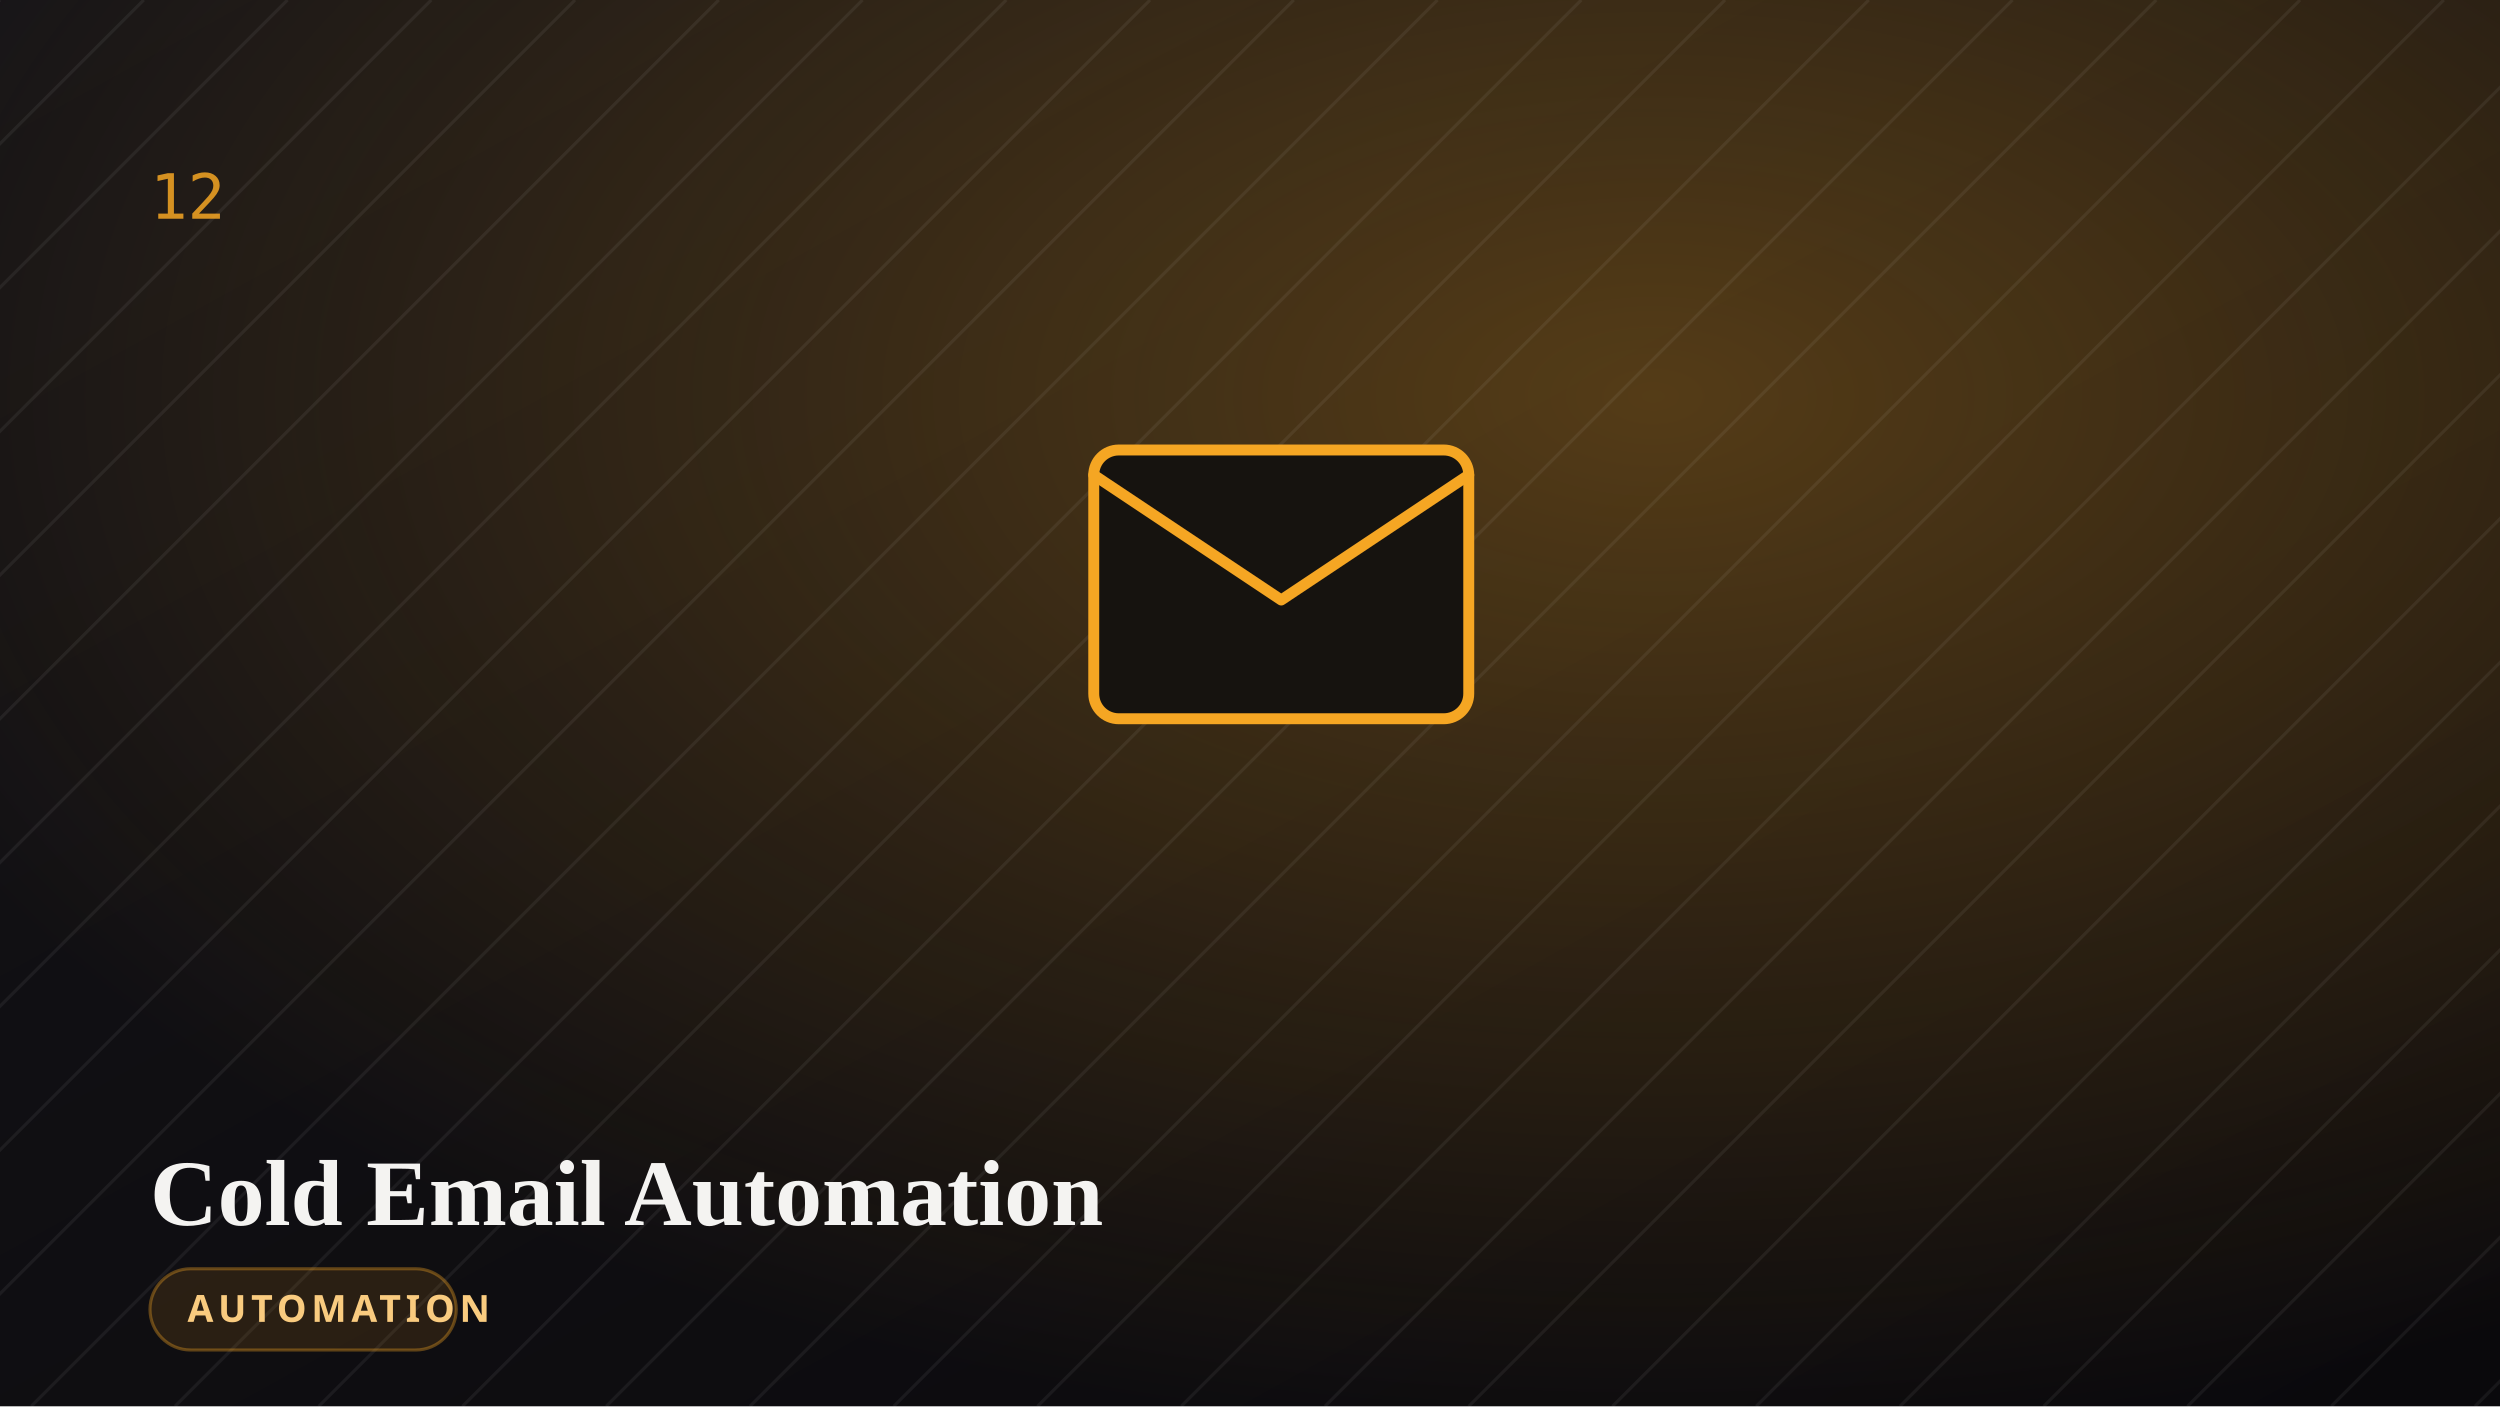
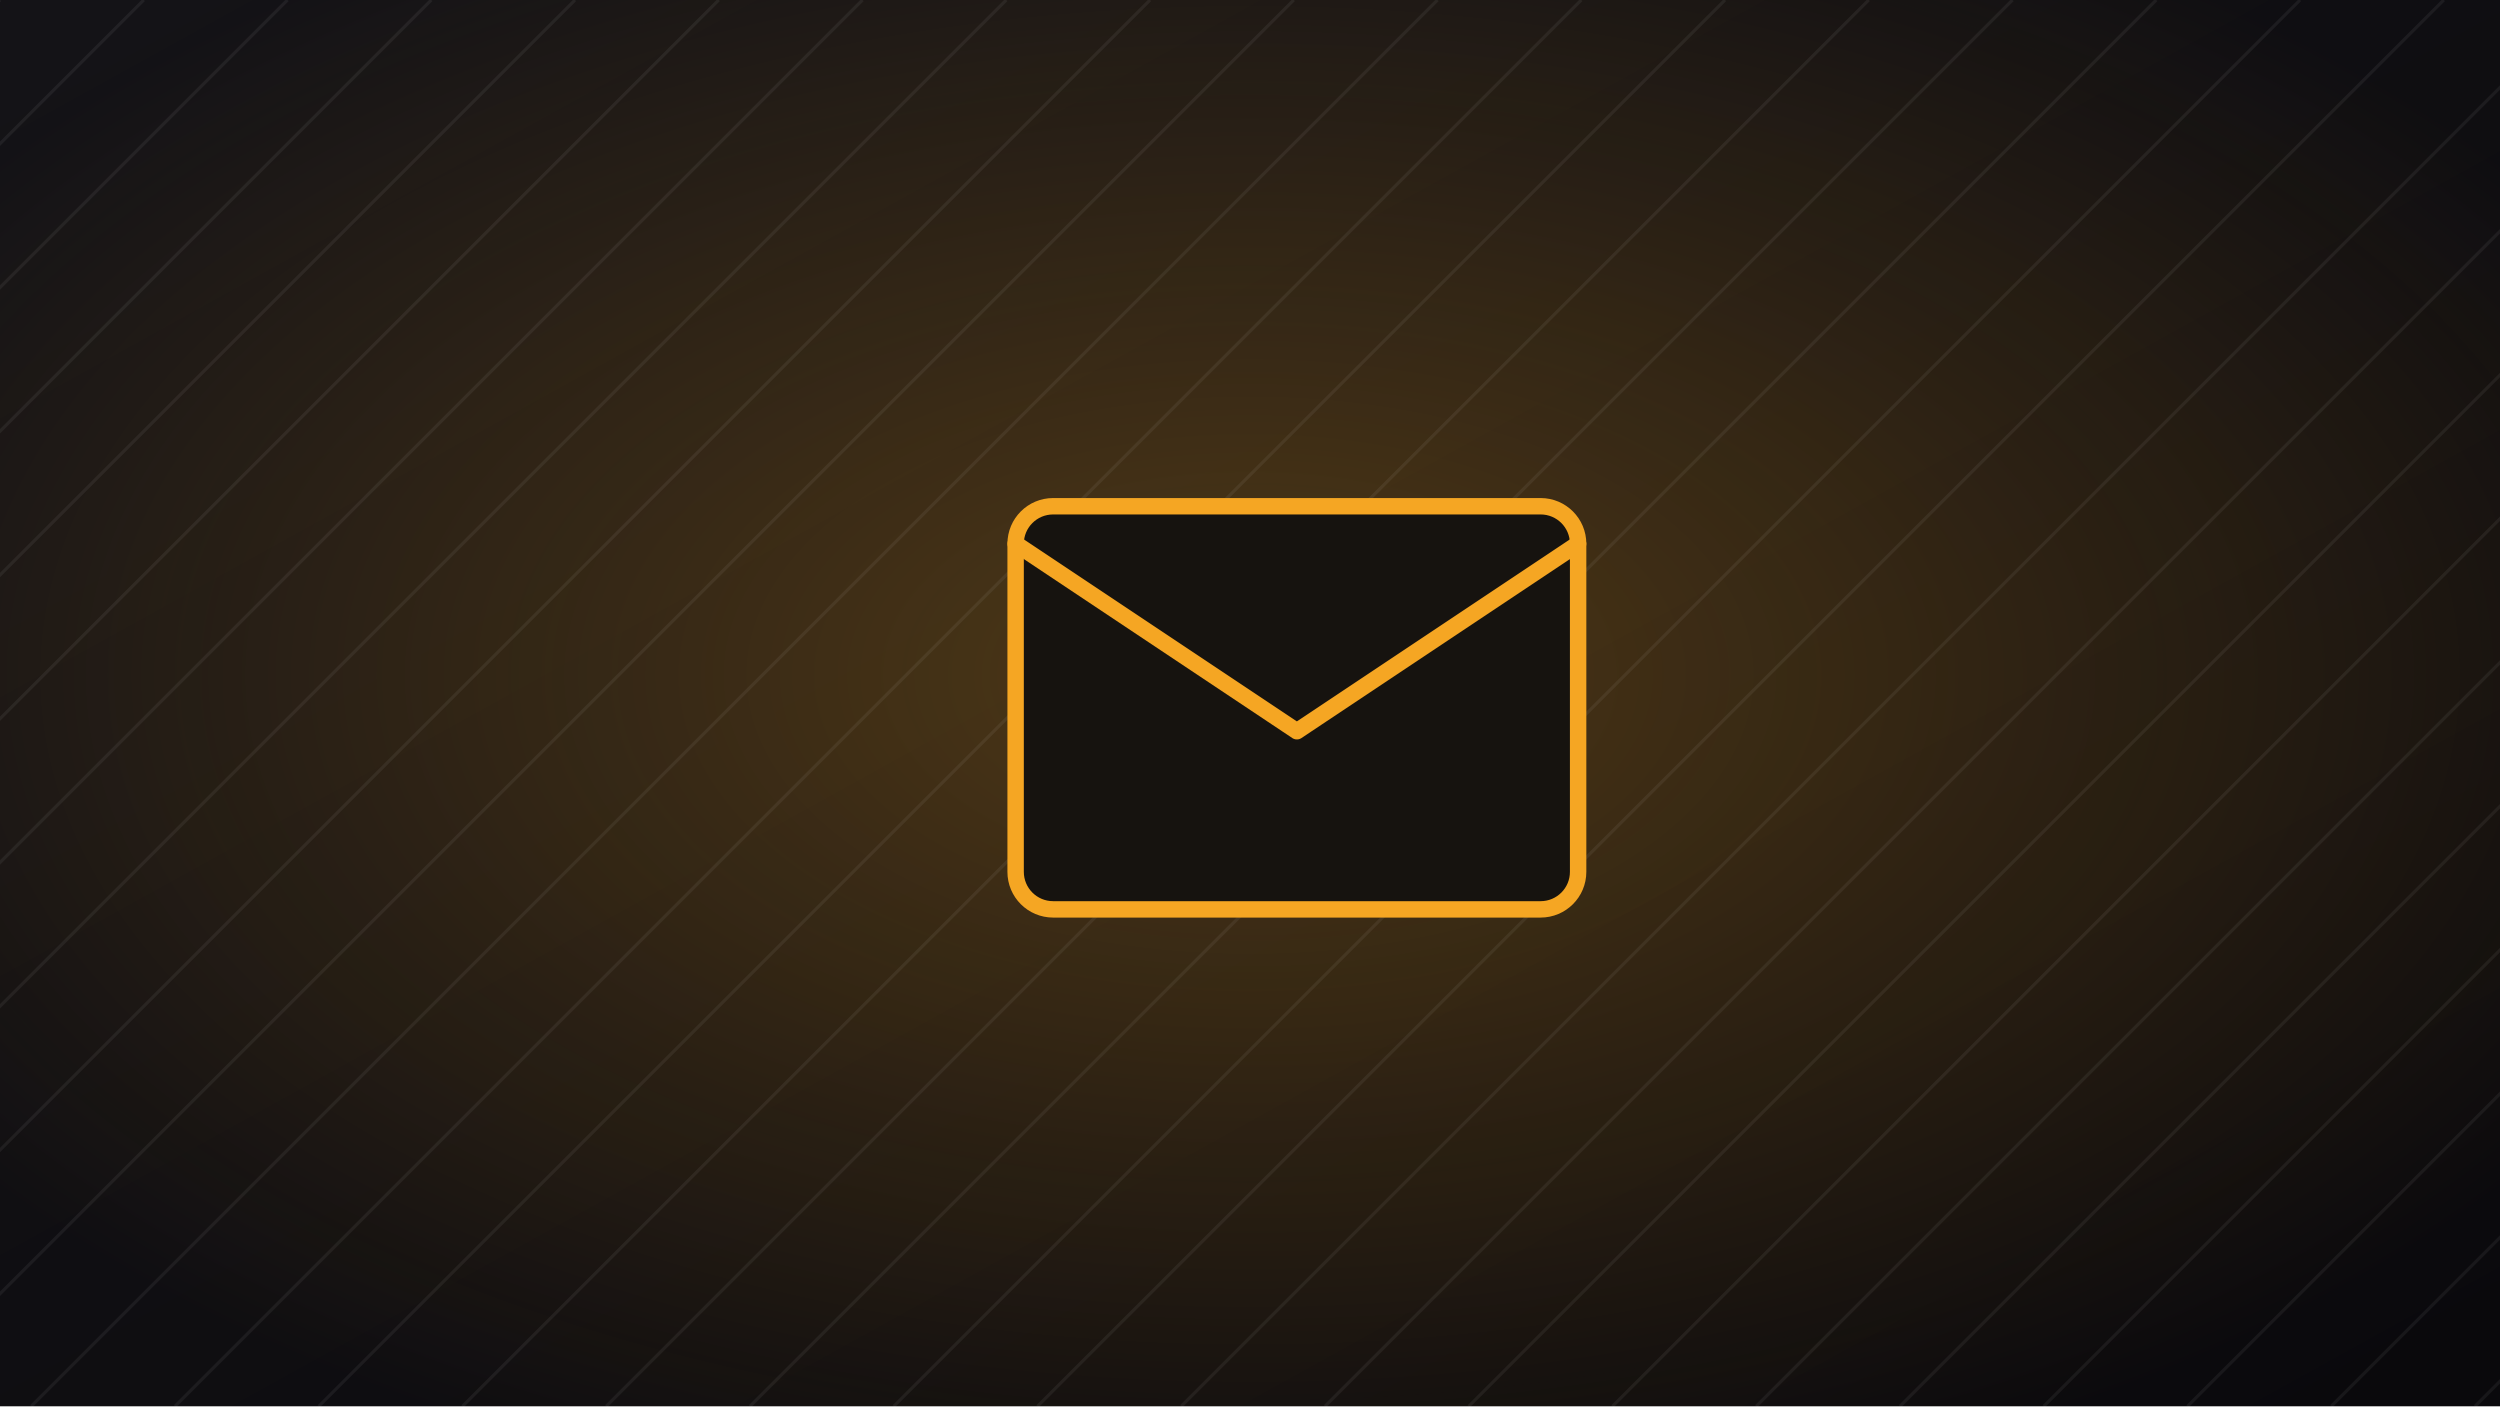
<svg xmlns="http://www.w3.org/2000/svg" width="800" height="450" viewBox="0 0 800 450" role="img" aria-label="Cold Email Automation">
  <defs>
    <linearGradient id="bg" x1="0" y1="0" x2="1" y2="1">
      <stop offset="0" stop-color="#141317" />
      <stop offset="1" stop-color="#0a090c" />
    </linearGradient>
-     <radialGradient id="glow" cx="0.66" cy="0.28" r="0.75">
-       <stop offset="0" stop-color="#f5a623" stop-opacity="0.30" />
+     <radialGradient id="glow" cx="0.5" cy="0.48" r="0.62">
+       <stop offset="0" stop-color="#f5a623" stop-opacity="0.28" />
      <stop offset="1" stop-color="#f5a623" stop-opacity="0" />
    </radialGradient>
  </defs>
  <rect width="800" height="450" fill="url(#bg)" />
  <rect width="800" height="450" fill="url(#glow)" />
  <g opacity="0.06" stroke="#ffffff" stroke-width="1">
    <line x1="0" y1="0" x2="-450" y2="450" />
    <line x1="46" y1="0" x2="-404" y2="450" />
    <line x1="92" y1="0" x2="-358" y2="450" />
    <line x1="138" y1="0" x2="-312" y2="450" />
    <line x1="184" y1="0" x2="-266" y2="450" />
    <line x1="230" y1="0" x2="-220" y2="450" />
    <line x1="276" y1="0" x2="-174" y2="450" />
    <line x1="322" y1="0" x2="-128" y2="450" />
    <line x1="368" y1="0" x2="-82" y2="450" />
    <line x1="414" y1="0" x2="-36" y2="450" />
    <line x1="460" y1="0" x2="10" y2="450" />
    <line x1="506" y1="0" x2="56" y2="450" />
    <line x1="552" y1="0" x2="102" y2="450" />
    <line x1="598" y1="0" x2="148" y2="450" />
    <line x1="644" y1="0" x2="194" y2="450" />
    <line x1="690" y1="0" x2="240" y2="450" />
    <line x1="736" y1="0" x2="286" y2="450" />
    <line x1="782" y1="0" x2="332" y2="450" />
    <line x1="828" y1="0" x2="378" y2="450" />
    <line x1="874" y1="0" x2="424" y2="450" />
    <line x1="920" y1="0" x2="470" y2="450" />
    <line x1="966" y1="0" x2="516" y2="450" />
    <line x1="1012" y1="0" x2="562" y2="450" />
    <line x1="1058" y1="0" x2="608" y2="450" />
    <line x1="1104" y1="0" x2="654" y2="450" />
    <line x1="1150" y1="0" x2="700" y2="450" />
    <line x1="1196" y1="0" x2="746" y2="450" />
    <line x1="1242" y1="0" x2="792" y2="450" />
    <line x1="1288" y1="0" x2="838" y2="450" />
  </g>
-   <text x="48" y="70" font-family="'SF Mono',ui-monospace,Menlo,monospace" font-size="20" fill="#f5a623" opacity="0.85">12</text>
-   <g transform="translate(0,-6)">
+   <g transform="translate(400,225) scale(1.5) translate(-400,-192)">
    <g fill="none" stroke="#f5a623" stroke-width="3.5" stroke-linecap="round" stroke-linejoin="round">
      <rect x="350" y="150" width="120" height="86" rx="8" fill="#16130f" />
      <polyline points="350,158 410,198 470,158" />
    </g>
  </g>
-   <text x="48" y="392" font-family="Georgia,'Times New Roman',serif" font-weight="700" font-size="30" fill="#f4f3f1">Cold Email Automation</text>
-   <rect x="48" y="406" width="98" height="26" rx="13" fill="#f5a623" fill-opacity="0.12" stroke="#f5a623" stroke-opacity="0.35" />
-   <text x="60" y="423" font-family="ui-sans-serif,system-ui,sans-serif" font-weight="600" font-size="12" letter-spacing="1.5" fill="#f9cb7f">AUTOMATION</text>
</svg>
